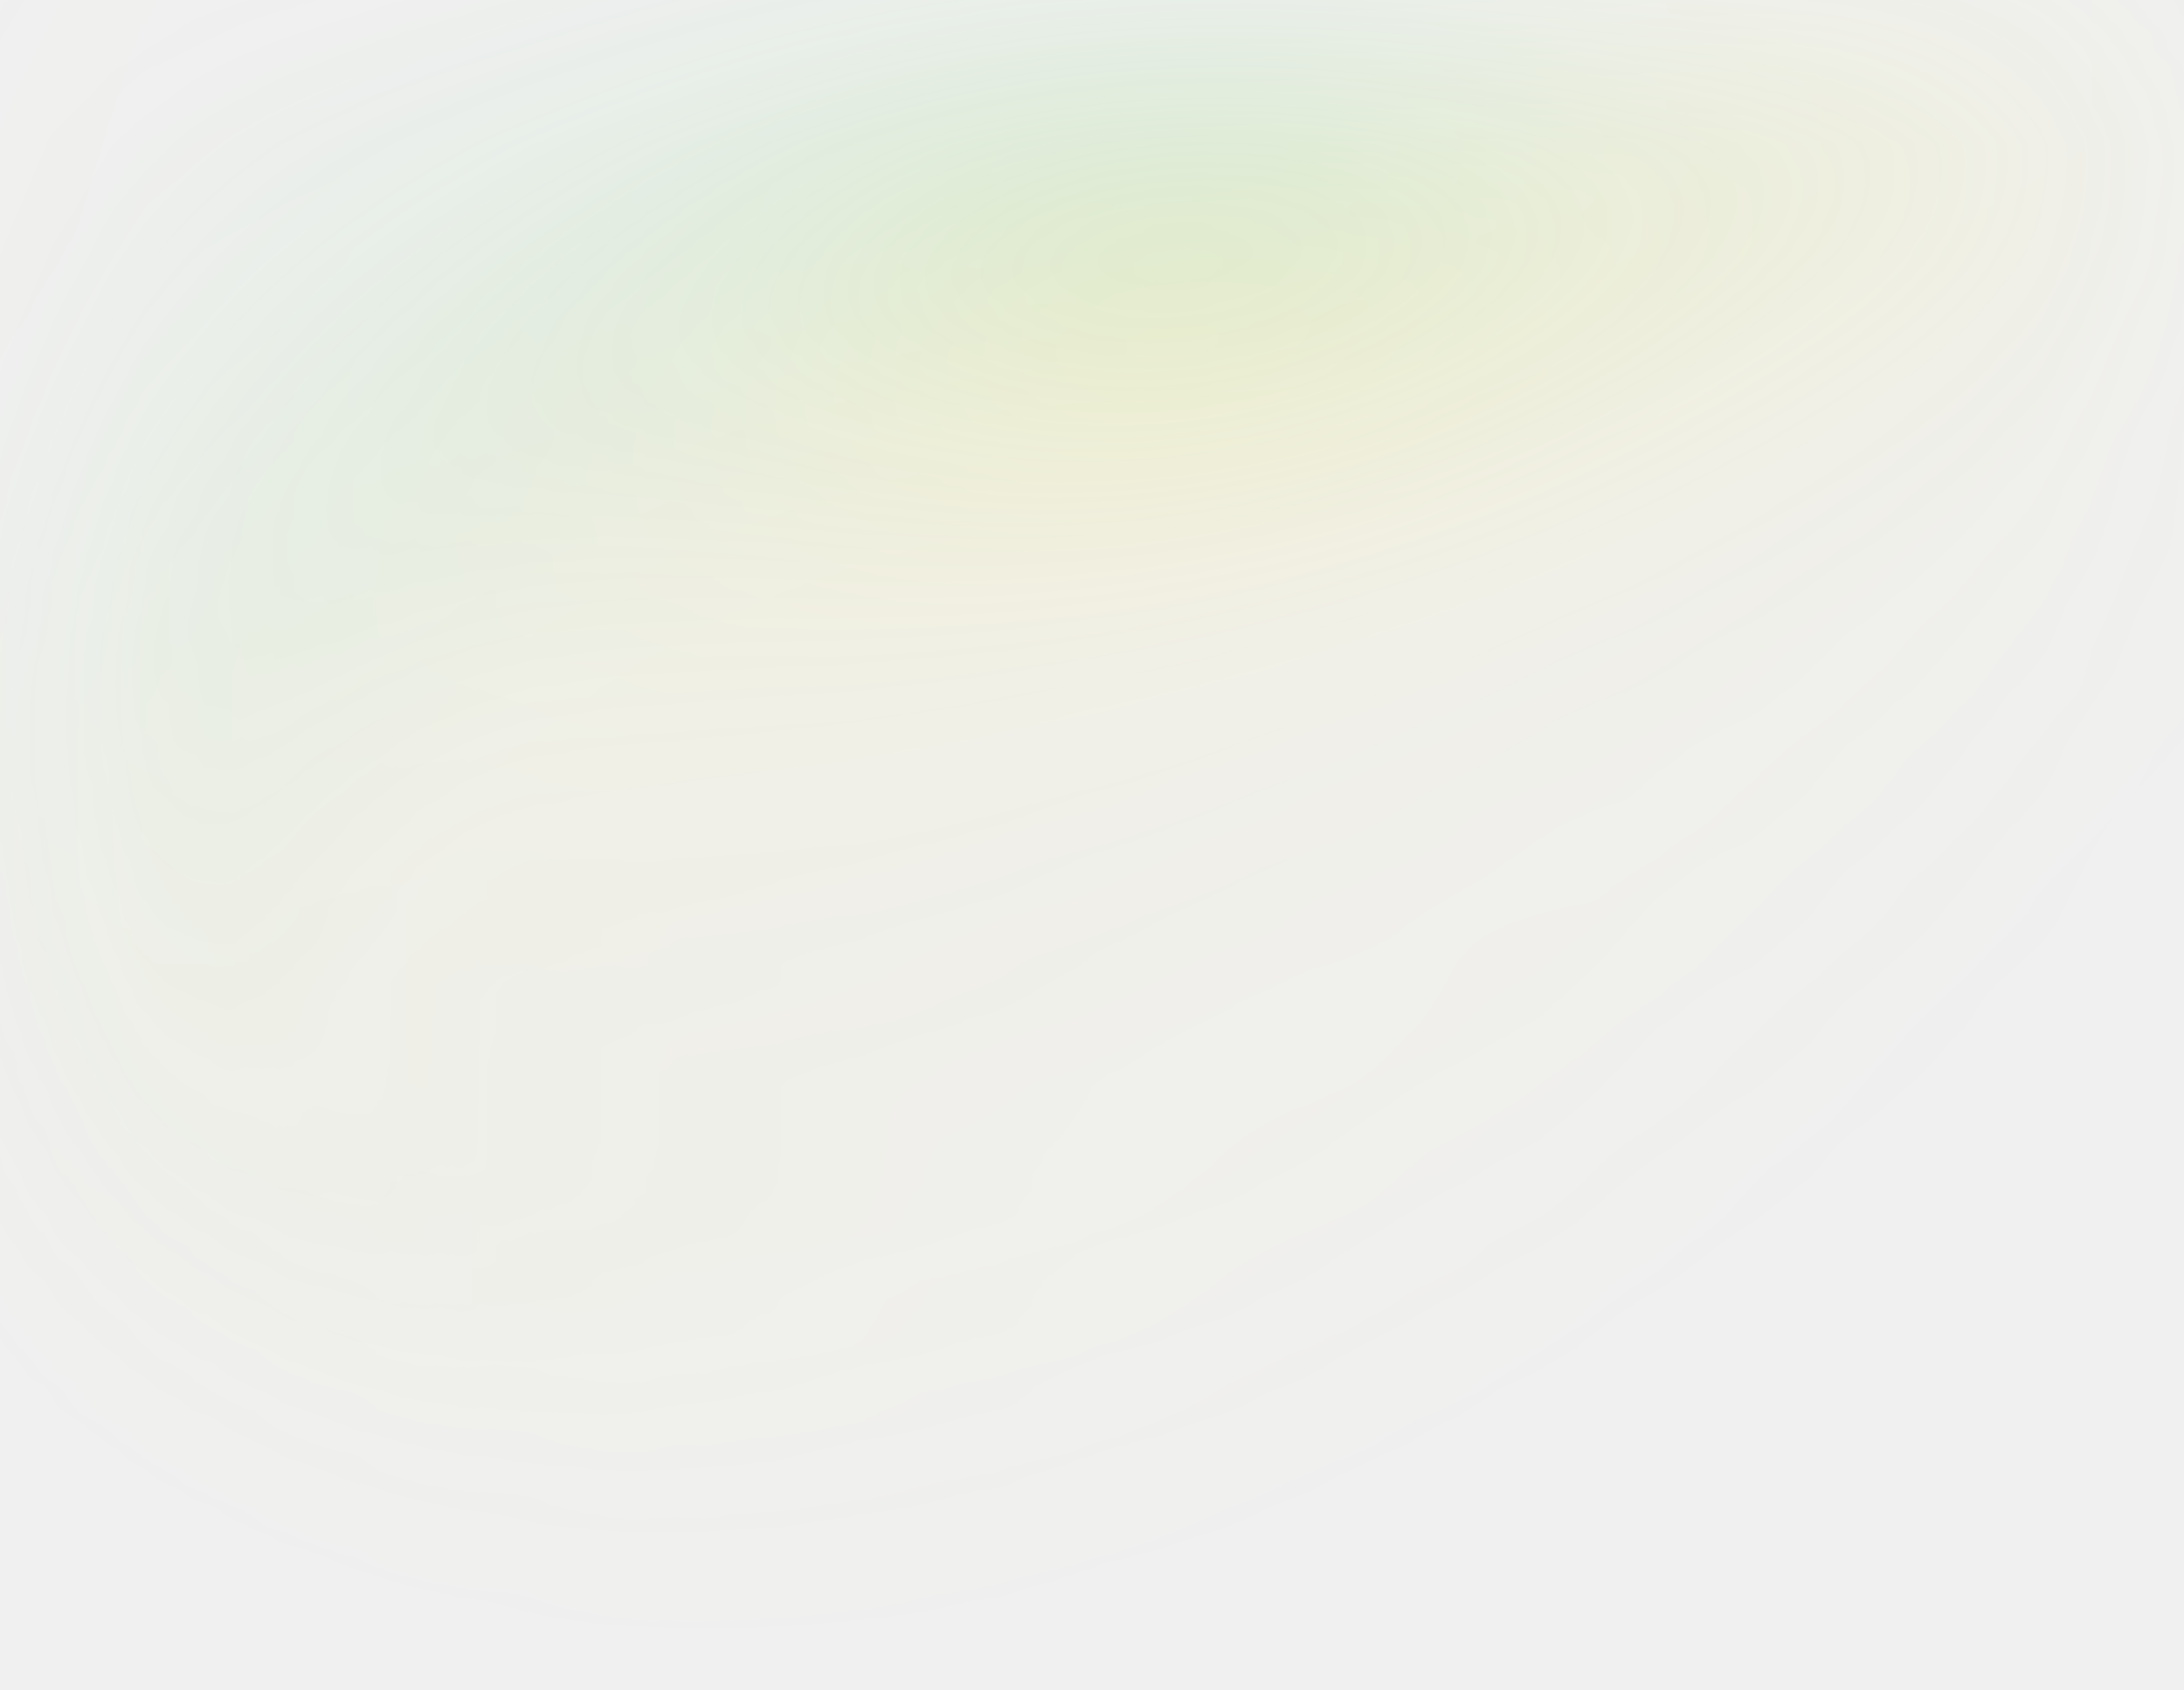
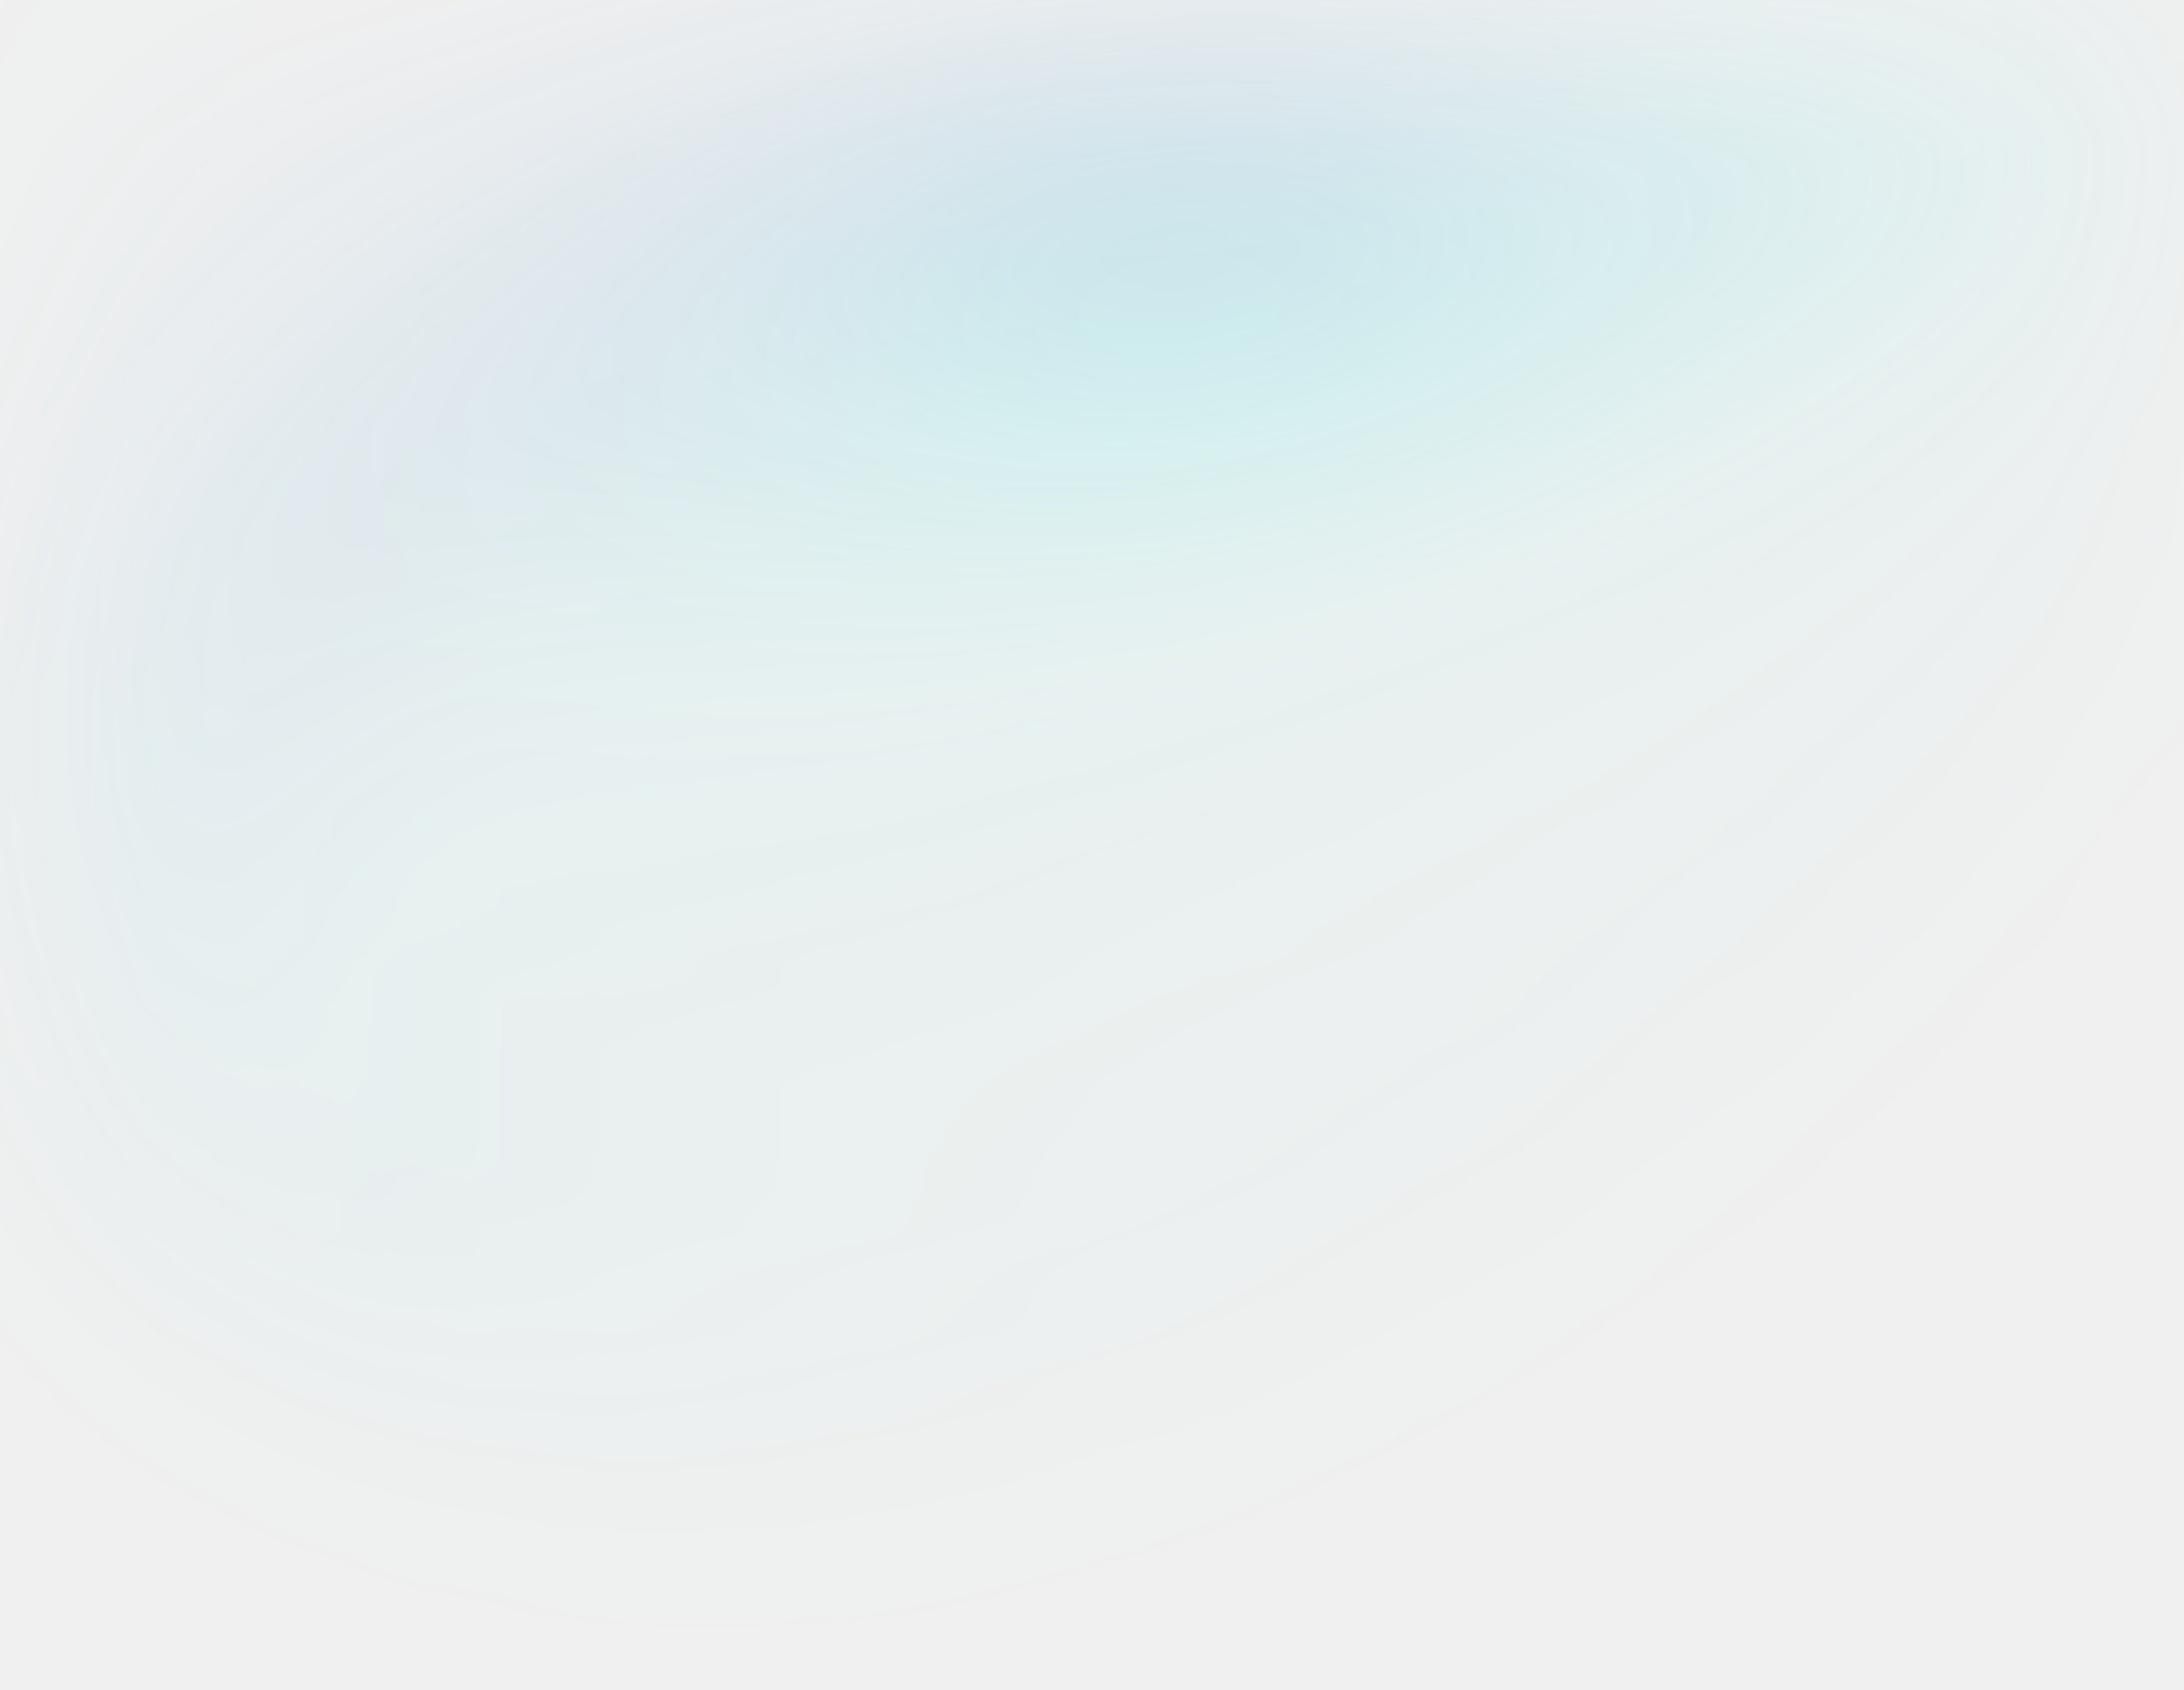
<svg xmlns="http://www.w3.org/2000/svg" width="1440" height="1114" viewBox="0 0 1440 1114" fill="none">
  <g clip-path="url(#clip0_7550_113866)">
    <g filter="url(#filter0_f_7550_113866)">
      <path d="M770.714 184.613C829.807 191.907 882.651 186.651 888.745 172.875C894.84 159.098 851.876 142.017 792.784 134.723C733.691 127.43 680.847 132.685 674.752 146.462C668.658 160.239 711.622 177.32 770.714 184.613Z" stroke="url(#paint0_linear_7550_113866)" stroke-opacity="0.4" stroke-width="2" stroke-miterlimit="10" />
      <path d="M770.801 185.579C835.223 192.048 892.348 185.729 898.394 171.464C904.44 157.2 857.117 140.393 792.695 133.924C728.273 127.455 671.148 133.774 665.102 148.039C659.056 162.303 706.379 179.11 770.801 185.579Z" stroke="url(#paint1_linear_7550_113866)" stroke-opacity="0.4" stroke-width="2" stroke-miterlimit="10" />
      <path d="M771.167 186.548C841.383 192.062 903.158 184.576 909.145 169.828C915.132 155.08 863.064 138.655 792.848 133.142C722.632 127.629 660.857 135.115 654.87 149.863C648.883 164.611 700.951 181.035 771.167 186.548Z" stroke="url(#paint2_linear_7550_113866)" stroke-opacity="0.4" stroke-width="2" stroke-miterlimit="10" />
      <path d="M770.687 187.282C846.94 191.683 913.554 182.908 919.472 167.684C925.39 152.459 868.372 136.549 792.119 132.149C715.865 127.748 649.251 136.523 643.333 151.747C637.414 166.972 694.433 182.881 770.687 187.282Z" stroke="url(#paint3_linear_7550_113866)" stroke-opacity="0.4" stroke-width="2" stroke-miterlimit="10" />
      <path d="M771.14 188.362C853.7 191.479 925.362 181.279 931.202 165.58C937.042 149.881 874.848 134.627 792.288 131.51C709.729 128.393 638.067 138.593 632.227 154.292C626.387 169.991 688.581 185.245 771.14 188.362Z" stroke="url(#paint4_linear_7550_113866)" stroke-opacity="0.4" stroke-width="2" stroke-miterlimit="10" />
      <path d="M771.373 188.925C860.7 190.584 937.776 178.823 943.526 162.655C949.277 146.488 881.525 132.035 792.198 130.375C702.871 128.715 625.795 140.476 620.045 156.644C614.294 172.812 682.046 187.265 771.373 188.925Z" stroke="url(#paint5_linear_7550_113866)" stroke-opacity="0.4" stroke-width="2" stroke-miterlimit="10" />
      <path d="M770.945 190.195C867.289 190.214 950.037 176.561 955.768 159.698C961.498 142.836 888.041 129.15 791.697 129.131C695.353 129.111 612.604 142.765 606.874 159.627C601.143 176.49 674.6 190.175 770.945 190.195Z" stroke="url(#paint6_linear_7550_113866)" stroke-opacity="0.4" stroke-width="2" stroke-miterlimit="10" />
      <path d="M771.107 191.359C874.947 189.532 963.741 173.821 969.434 156.268C975.126 138.715 895.562 125.967 791.722 127.794C687.882 129.622 599.088 145.333 593.395 162.886C587.703 180.439 667.267 193.187 771.107 191.359Z" stroke="url(#paint7_linear_7550_113866)" stroke-opacity="0.4" stroke-width="2" stroke-miterlimit="10" />
      <path d="M771.558 192.592C882.938 188.71 977.799 170.777 983.436 152.538C989.074 134.298 903.353 122.659 791.974 126.541C680.594 130.423 585.733 148.356 580.095 166.596C574.457 184.835 660.178 196.474 771.558 192.592Z" stroke="url(#paint8_linear_7550_113866)" stroke-opacity="0.4" stroke-width="2" stroke-miterlimit="10" />
      <path d="M771.28 194.357C890.663 188.208 991.955 167.886 997.522 148.966C1003.09 130.047 910.822 119.693 791.439 125.842C672.056 131.991 570.765 152.313 565.198 171.232C559.631 190.152 651.897 200.505 771.28 194.357Z" stroke="url(#paint9_linear_7550_113866)" stroke-opacity="0.4" stroke-width="2" stroke-miterlimit="10" />
      <path d="M772.006 195.744C899.878 187.063 1008.03 163.954 1013.57 144.128C1019.11 124.302 919.94 115.267 792.068 123.947C664.196 132.628 556.044 155.737 550.504 175.563C544.964 195.39 644.134 204.425 772.006 195.744Z" stroke="url(#paint10_linear_7550_113866)" stroke-opacity="0.4" stroke-width="2" stroke-miterlimit="10" />
      <path d="M771.476 197.393C907.848 185.968 1022.85 159.907 1028.34 139.184C1033.83 118.46 927.728 110.923 791.357 122.348C654.985 133.772 539.983 159.834 534.493 180.557C529.003 201.28 635.104 208.818 771.476 197.393Z" stroke="url(#paint11_linear_7550_113866)" stroke-opacity="0.4" stroke-width="2" stroke-miterlimit="10" />
      <path d="M771.592 198.633C916.943 184.179 1039.16 154.94 1044.57 133.326C1049.99 111.712 936.546 105.908 791.195 120.362C645.845 134.816 523.627 164.054 518.214 185.668C512.801 207.282 626.242 213.087 771.592 198.633Z" stroke="url(#paint12_linear_7550_113866)" stroke-opacity="0.4" stroke-width="2" stroke-miterlimit="10" />
      <path d="M772.193 200.3C926.787 182.549 1056.42 149.919 1061.73 127.419C1067.04 104.92 946.023 101.071 791.429 118.822C636.835 136.573 507.206 169.203 501.894 191.703C496.582 214.202 617.599 218.052 772.193 200.3Z" stroke="url(#paint13_linear_7550_113866)" stroke-opacity="0.4" stroke-width="2" stroke-miterlimit="10" />
      <path d="M772.232 202.646C936.534 181.298 1073.97 144.856 1079.21 121.25C1084.44 97.644 955.496 95.814 791.195 117.163C626.894 138.511 489.456 174.953 484.22 198.559C478.983 222.164 607.931 223.994 772.232 202.646Z" stroke="url(#paint14_linear_7550_113866)" stroke-opacity="0.4" stroke-width="2" stroke-miterlimit="10" />
      <path d="M772.192 204.925C946.217 179.706 1091.49 139.052 1096.66 114.123C1101.83 89.193 964.952 89.428 790.928 114.648C616.903 139.867 471.634 180.521 466.46 205.451C461.287 230.38 598.168 230.145 772.192 204.925Z" stroke="url(#paint15_linear_7550_113866)" stroke-opacity="0.4" stroke-width="2" stroke-miterlimit="10" />
      <path d="M772.766 207.31C956.773 177.905 1110.05 132.792 1115.12 106.549C1120.19 80.305 975.132 82.867 791.126 112.272C607.12 141.677 453.843 186.789 448.773 213.033C443.703 239.277 588.76 236.714 772.766 207.31Z" stroke="url(#paint16_linear_7550_113866)" stroke-opacity="0.4" stroke-width="2" stroke-miterlimit="10" />
      <path d="M773.044 209.625C967.262 175.717 1128.7 125.899 1133.62 98.355C1138.55 70.811 985.094 75.969 790.877 109.878C596.659 143.787 435.223 193.604 430.299 221.149C425.374 248.693 578.827 243.534 773.044 209.625Z" stroke="url(#paint17_linear_7550_113866)" stroke-opacity="0.4" stroke-width="2" stroke-miterlimit="10" />
      <path d="M772.818 212.498C977.695 173.716 1147.65 118.722 1152.42 89.665C1157.2 60.608 994.983 68.492 790.106 107.274C585.229 146.056 415.273 201.05 410.499 230.107C405.725 259.164 567.941 251.28 772.818 212.498Z" stroke="url(#paint18_linear_7550_113866)" stroke-opacity="0.4" stroke-width="2" stroke-miterlimit="10" />
      <path d="M773.406 215.185C988.742 171.243 1167.01 110.851 1171.58 80.295C1176.15 49.74 1005.3 60.591 789.958 104.533C574.622 148.475 396.351 208.868 391.78 239.423C387.209 269.979 558.069 259.127 773.406 215.185Z" stroke="url(#paint19_linear_7550_113866)" stroke-opacity="0.4" stroke-width="2" stroke-miterlimit="10" />
      <path d="M773.863 218.356C1000.1 168.832 1187.05 102.349 1191.43 69.863C1195.8 37.377 1015.95 51.189 789.705 100.713C563.465 150.238 376.514 216.721 372.14 249.207C367.765 281.693 547.623 267.881 773.863 218.356Z" stroke="url(#paint20_linear_7550_113866)" stroke-opacity="0.4" stroke-width="2" stroke-miterlimit="10" />
      <path d="M774.267 221.673C1011.41 166.239 1206.96 93.601 1211.05 59.43C1215.13 25.259 1026.2 42.496 789.06 97.929C551.919 153.362 356.366 226.001 352.281 260.172C348.196 294.342 537.126 277.106 774.267 221.673Z" stroke="url(#paint21_linear_7550_113866)" stroke-opacity="0.4" stroke-width="2" stroke-miterlimit="10" />
      <path d="M775.017 225.013C1023.04 163.295 1227.17 83.853 1230.94 47.574C1234.71 11.296 1036.71 31.919 788.685 93.637C540.66 155.356 336.536 234.798 332.762 271.076C328.988 307.355 526.992 286.731 775.017 225.013Z" stroke="url(#paint22_linear_7550_113866)" stroke-opacity="0.4" stroke-width="2" stroke-miterlimit="10" />
      <path d="M775.449 229.817C1034.57 161.421 1247.39 74.698 1250.8 36.115C1254.21 -2.468 1046.91 21.7 787.788 90.096C528.667 158.492 315.845 245.216 312.438 283.798C309.03 322.381 516.328 298.213 775.449 229.817Z" stroke="url(#paint23_linear_7550_113866)" stroke-opacity="0.4" stroke-width="2" stroke-miterlimit="10" />
      <path d="M776.09 233.703C1046.03 158.284 1267.25 64.03 1270.2 23.181C1273.14 -17.669 1056.69 10.355 786.752 85.774C516.809 161.192 295.59 255.447 292.646 296.296C289.701 337.146 506.147 309.122 776.09 233.703Z" stroke="url(#paint24_linear_7550_113866)" stroke-opacity="0.4" stroke-width="2" stroke-miterlimit="10" />
      <path d="M777.607 238.126C1058.58 155.199 1288.31 52.69 1290.72 9.166C1293.12 -34.357 1067.3 -2.414 786.324 80.514C505.348 163.441 275.621 265.95 273.214 309.474C270.807 352.997 496.631 321.054 777.607 238.126Z" stroke="url(#paint25_linear_7550_113866)" stroke-opacity="0.4" stroke-width="2" stroke-miterlimit="10" />
      <path d="M778.567 243.53C1070.28 152.778 1308.19 41.618 1309.96 -4.752C1311.72 -51.122 1076.68 -15.144 784.967 75.608C493.256 166.36 255.345 277.52 253.578 323.89C251.811 370.26 486.856 334.282 778.567 243.53Z" stroke="url(#paint26_linear_7550_113866)" stroke-opacity="0.4" stroke-width="2" stroke-miterlimit="10" />
      <path d="M779.601 249.689C1081.97 150.686 1327.91 30.219 1328.92 -19.381C1329.93 -68.981 1085.62 -28.932 783.249 70.071C480.876 169.074 234.937 289.541 233.93 339.141C232.922 388.741 477.227 348.692 779.601 249.689Z" stroke="url(#paint27_linear_7550_113866)" stroke-opacity="0.4" stroke-width="2" stroke-miterlimit="10" />
      <path d="M781.405 255.17C1093.91 147.594 1347.32 17.612 1347.41 -35.153C1347.5 -87.918 1094.24 -43.484 781.736 64.092C469.233 171.668 215.824 301.65 215.733 354.414C215.641 407.179 468.901 362.746 781.405 255.17Z" stroke="url(#paint28_linear_7550_113866)" stroke-opacity="0.4" stroke-width="2" stroke-miterlimit="10" />
      <path d="M783.278 261.778C1105.8 145.179 1366.46 4.852 1365.46 -51.651C1364.47 -108.154 1102.2 -59.436 779.677 57.163C457.152 173.762 196.5 314.088 197.494 370.592C198.489 427.095 460.753 378.377 783.278 261.778Z" stroke="url(#paint29_linear_7550_113866)" stroke-opacity="0.4" stroke-width="2" stroke-miterlimit="10" />
      <path d="M786.017 269.148C1118.24 143.125 1385.71 -8.151 1383.42 -68.736C1381.12 -129.32 1109.95 -76.272 777.722 49.751C445.497 175.774 178.033 327.05 180.323 387.635C182.614 448.22 453.792 395.171 786.017 269.148Z" stroke="url(#paint30_linear_7550_113866)" stroke-opacity="0.4" stroke-width="2" stroke-miterlimit="10" />
      <path d="M788.931 276.863C1130.48 141.023 1404.26 -21.606 1400.44 -86.378C1396.62 -151.15 1116.65 -93.538 775.1 42.302C433.553 178.142 159.77 340.771 163.589 405.543C167.408 470.315 447.384 412.703 788.931 276.863Z" stroke="url(#paint31_linear_7550_113866)" stroke-opacity="0.4" stroke-width="2" stroke-miterlimit="10" />
      <path d="M792.198 285.751C1142.2 139.873 1421.35 -34.869 1415.69 -104.545C1410.03 -174.221 1121.71 -112.447 771.702 33.432C421.696 179.31 142.549 354.052 148.209 423.728C153.869 493.404 442.192 431.63 792.198 285.751Z" stroke="url(#paint32_linear_7550_113866)" stroke-opacity="0.4" stroke-width="2" stroke-miterlimit="10" />
      <path d="M795.912 294.989C1153.96 138.677 1437.87 -48.543 1430.06 -123.18C1422.25 -197.817 1125.66 -131.606 767.618 24.705C409.574 181.016 125.656 368.237 133.469 442.873C141.283 517.51 437.868 451.3 795.912 294.989Z" stroke="url(#paint33_linear_7550_113866)" stroke-opacity="0.4" stroke-width="2" stroke-miterlimit="10" />
      <path d="M800.322 304.724C1165.7 137.648 1453.47 -62.84 1443.07 -143.08C1432.67 -223.321 1128.04 -152.927 762.659 14.148C397.277 181.223 109.507 381.712 119.908 461.952C130.308 542.193 434.94 471.799 800.322 304.724Z" stroke="url(#paint34_linear_7550_113866)" stroke-opacity="0.4" stroke-width="2" stroke-miterlimit="10" />
      <path d="M805.855 316.543C1177.91 138.428 1468.59 -76.05 1455.1 -162.509C1441.62 -248.967 1129.09 -174.665 757.033 3.45C384.981 181.565 94.302 396.044 107.784 482.502C121.266 568.96 433.803 494.658 805.855 316.543Z" stroke="url(#paint35_linear_7550_113866)" stroke-opacity="0.4" stroke-width="2" stroke-miterlimit="10" />
      <path d="M812.699 328.35C1190.45 138.985 1482.8 -89.933 1465.68 -182.951C1448.56 -275.969 1128.45 -197.865 750.693 -8.5C372.938 180.866 80.588 409.783 97.71 502.802C114.833 595.82 434.944 517.715 812.699 328.35Z" stroke="url(#paint36_linear_7550_113866)" stroke-opacity="0.4" stroke-width="2" stroke-miterlimit="10" />
      <path d="M820.748 341.346C1203.42 140.462 1496.24 -103.666 1474.77 -203.93C1453.3 -304.195 1125.67 -222.627 742.992 -21.744C360.316 179.14 67.502 423.268 88.974 523.532C110.445 623.797 438.072 542.229 820.748 341.346Z" stroke="url(#paint37_linear_7550_113866)" stroke-opacity="0.4" stroke-width="2" stroke-miterlimit="10" />
      <path d="M829.746 354.894C1216.28 142.377 1508.06 -117.382 1481.47 -225.294C1454.88 -333.206 1119.98 -248.407 733.454 -35.89C346.924 176.627 55.136 436.386 81.726 544.298C108.316 652.21 443.216 567.411 829.746 354.894Z" stroke="url(#paint38_linear_7550_113866)" stroke-opacity="0.4" stroke-width="2" stroke-miterlimit="10" />
      <path d="M840.602 370.721C1229.93 146.513 1519.02 -129.666 1486.3 -246.144C1453.57 -362.621 1111.43 -275.288 722.095 -51.08C332.763 173.128 43.675 449.308 76.4 565.785C109.125 682.262 451.269 594.929 840.602 370.721Z" stroke="url(#paint39_linear_7550_113866)" stroke-opacity="0.4" stroke-width="2" stroke-miterlimit="10" />
      <path d="M853.853 386.678C1244.89 150.714 1529.52 -142.269 1489.59 -267.719C1449.65 -393.169 1100.29 -303.579 709.249 -67.615C318.213 168.349 33.585 461.333 73.516 586.782C113.448 712.232 462.816 622.642 853.853 386.678Z" stroke="url(#paint40_linear_7550_113866)" stroke-opacity="0.4" stroke-width="2" stroke-miterlimit="10" />
      <path d="M869.253 404.722C1260.86 157.067 1538.99 -153.36 1490.49 -288.637C1441.98 -423.914 1085.21 -332.813 693.605 -85.159C302.003 162.497 23.867 472.924 72.371 608.201C120.875 743.478 477.651 652.377 869.253 404.722Z" stroke="url(#paint41_linear_7550_113866)" stroke-opacity="0.4" stroke-width="2" stroke-miterlimit="10" />
      <path d="M887.806 423.682C1278.81 164.421 1548.25 -163.941 1489.61 -309.736C1430.97 -455.53 1066.45 -363.548 675.447 -104.287C284.439 154.973 15.003 483.336 73.644 629.13C132.286 774.925 496.798 682.943 887.806 423.682Z" stroke="url(#paint42_linear_7550_113866)" stroke-opacity="0.4" stroke-width="2" stroke-miterlimit="10" />
      <path d="M909.233 443.704C1298.64 172.887 1557.09 -173.918 1486.5 -330.908C1415.9 -487.897 1043 -395.622 653.586 -124.805C264.177 146.012 5.727 492.818 76.321 649.807C146.916 806.797 519.824 714.521 909.233 443.704Z" stroke="url(#paint43_linear_7550_113866)" stroke-opacity="0.4" stroke-width="2" stroke-miterlimit="10" />
      <path d="M934.884 465.48C1321.53 183.389 1566.36 -182.185 1481.73 -351.052C1397.1 -519.919 1015.05 -428.133 628.405 -146.042C241.758 136.049 -3.074 501.623 81.558 670.49C166.19 839.357 548.237 747.571 934.884 465.48Z" stroke="url(#paint44_linear_7550_113866)" stroke-opacity="0.4" stroke-width="2" stroke-miterlimit="10" />
      <path d="M964.61 487.94C1347.26 194.952 1575.51 -189.552 1474.44 -370.873C1373.37 -552.194 981.24 -461.669 598.596 -168.68C215.951 124.308 -12.309 508.812 88.763 690.133C189.836 871.454 581.966 780.929 964.61 487.94Z" stroke="url(#paint45_linear_7550_113866)" stroke-opacity="0.4" stroke-width="2" stroke-miterlimit="10" />
      <path d="M999.471 512.064C1377.32 208.354 1586.01 -195.598 1465.6 -390.189C1345.18 -584.781 941.261 -496.323 563.411 -192.613C185.562 111.096 -23.131 515.049 97.284 709.64C217.699 904.232 621.622 815.773 999.471 512.064Z" stroke="url(#paint46_linear_7550_113866)" stroke-opacity="0.4" stroke-width="2" stroke-miterlimit="10" />
      <path d="M1040.47 536.44C1412.56 222.398 1598.4 -200.973 1455.56 -409.185C1312.72 -617.397 895.291 -531.605 523.203 -217.563C151.114 96.479 -34.728 519.85 108.112 728.062C250.952 936.274 668.384 850.482 1040.47 536.44Z" stroke="url(#paint47_linear_7550_113866)" stroke-opacity="0.4" stroke-width="2" stroke-miterlimit="10" />
      <path d="M1087.1 562.012C1452.43 238.212 1611.7 -204.485 1442.83 -426.778C1273.97 -649.071 840.925 -566.784 475.598 -242.984C110.271 80.816 -48.995 523.513 119.868 745.806C288.73 968.1 721.776 885.812 1087.1 562.012Z" stroke="url(#paint48_linear_7550_113866)" stroke-opacity="0.4" stroke-width="2" stroke-miterlimit="10" />
      <path d="M1142.03 588.09C1500.13 254.766 1629.21 -207.319 1430.32 -444.006C1231.44 -680.694 779.908 -602.354 421.801 -269.03C63.694 64.294 -65.382 526.38 133.503 763.067C332.387 999.754 783.918 921.414 1142.03 588.09Z" stroke="url(#paint49_linear_7550_113866)" stroke-opacity="0.4" stroke-width="2" stroke-miterlimit="10" />
      <path d="M162.762 794.982C408.204 1034.1 884.262 943.526 1226.07 592.68C1567.87 241.834 1645.99 -236.426 1400.55 -475.544C1155.11 -714.662 679.052 -624.088 337.246 -273.242C-4.561 77.604 -82.679 555.865 162.762 794.982Z" stroke="url(#paint50_linear_7550_113866)" stroke-opacity="0.4" stroke-width="2" stroke-miterlimit="10" />
    </g>
  </g>
  <defs>
    <filter id="filter0_f_7550_113866" x="-181.326" y="-810.129" width="1925.97" height="1939.7" filterUnits="userSpaceOnUse" color-interpolation-filters="sRGB">
      <feFlood flood-opacity="0" result="BackgroundImageFix" />
      <feBlend mode="normal" in="SourceGraphic" in2="BackgroundImageFix" result="shape" />
      <feGaussianBlur stdDeviation="100" result="effect1_foregroundBlur_7550_113866" />
    </filter>
    <linearGradient id="paint0_linear_7550_113866" x1="792.784" y1="134.723" x2="786.387" y2="186.548" gradientUnits="userSpaceOnUse">
-       <stop stop-color="#2EC659" />
-       <stop offset="1" stop-color="#FFE600" />
+       <stop stop-color="#2E72C6" />
+       <stop offset="1" stop-color="#00FFEF" />
    </linearGradient>
    <linearGradient id="paint1_linear_7550_113866" x1="792.695" y1="133.924" x2="787.341" y2="187.24" gradientUnits="userSpaceOnUse">
-       <stop stop-color="#2EC659" />
-       <stop offset="1" stop-color="#FFE600" />
+       <stop stop-color="#2E72C6" />
+       <stop offset="1" stop-color="#00FFEF" />
    </linearGradient>
    <linearGradient id="paint2_linear_7550_113866" x1="792.848" y1="133.142" x2="788.548" y2="187.913" gradientUnits="userSpaceOnUse">
-       <stop stop-color="#2EC659" />
-       <stop offset="1" stop-color="#FFE600" />
+       <stop stop-color="#2E72C6" />
+       <stop offset="1" stop-color="#00FFEF" />
    </linearGradient>
    <linearGradient id="paint3_linear_7550_113866" x1="792.118" y1="132.149" x2="788.876" y2="188.332" gradientUnits="userSpaceOnUse">
-       <stop stop-color="#2EC659" />
-       <stop offset="1" stop-color="#FFE600" />
+       <stop stop-color="#2E72C6" />
+       <stop offset="1" stop-color="#00FFEF" />
    </linearGradient>
    <linearGradient id="paint4_linear_7550_113866" x1="792.288" y1="131.51" x2="790.115" y2="189.079" gradientUnits="userSpaceOnUse">
-       <stop stop-color="#2EC659" />
-       <stop offset="1" stop-color="#FFE600" />
+       <stop stop-color="#2E72C6" />
+       <stop offset="1" stop-color="#00FFEF" />
    </linearGradient>
    <linearGradient id="paint5_linear_7550_113866" x1="792.198" y1="130.375" x2="791.103" y2="189.291" gradientUnits="userSpaceOnUse">
-       <stop stop-color="#2EC659" />
-       <stop offset="1" stop-color="#FFE600" />
+       <stop stop-color="#2E72C6" />
+       <stop offset="1" stop-color="#00FFEF" />
    </linearGradient>
    <linearGradient id="paint6_linear_7550_113866" x1="791.697" y1="129.131" x2="791.684" y2="190.199" gradientUnits="userSpaceOnUse">
-       <stop stop-color="#2EC659" />
-       <stop offset="1" stop-color="#FFE600" />
+       <stop stop-color="#2E72C6" />
+       <stop offset="1" stop-color="#00FFEF" />
    </linearGradient>
    <linearGradient id="paint7_linear_7550_113866" x1="791.722" y1="127.794" x2="792.834" y2="190.977" gradientUnits="userSpaceOnUse">
-       <stop stop-color="#2EC659" />
-       <stop offset="1" stop-color="#FFE600" />
+       <stop stop-color="#2E72C6" />
+       <stop offset="1" stop-color="#00FFEF" />
    </linearGradient>
    <linearGradient id="paint8_linear_7550_113866" x1="791.973" y1="126.541" x2="794.248" y2="191.801" gradientUnits="userSpaceOnUse">
-       <stop stop-color="#2EC659" />
-       <stop offset="1" stop-color="#FFE600" />
+       <stop stop-color="#2E72C6" />
+       <stop offset="1" stop-color="#00FFEF" />
    </linearGradient>
    <linearGradient id="paint9_linear_7550_113866" x1="791.439" y1="125.842" x2="794.905" y2="193.14" gradientUnits="userSpaceOnUse">
-       <stop stop-color="#2EC659" />
-       <stop offset="1" stop-color="#FFE600" />
+       <stop stop-color="#2E72C6" />
+       <stop offset="1" stop-color="#00FFEF" />
    </linearGradient>
    <linearGradient id="paint10_linear_7550_113866" x1="792.068" y1="123.947" x2="796.827" y2="194.059" gradientUnits="userSpaceOnUse">
-       <stop stop-color="#2EC659" />
-       <stop offset="1" stop-color="#FFE600" />
+       <stop stop-color="#2E72C6" />
+       <stop offset="1" stop-color="#00FFEF" />
    </linearGradient>
    <linearGradient id="paint11_linear_7550_113866" x1="791.356" y1="122.348" x2="797.461" y2="195.216" gradientUnits="userSpaceOnUse">
-       <stop stop-color="#2EC659" />
-       <stop offset="1" stop-color="#FFE600" />
+       <stop stop-color="#2E72C6" />
+       <stop offset="1" stop-color="#00FFEF" />
    </linearGradient>
    <linearGradient id="paint12_linear_7550_113866" x1="791.195" y1="120.362" x2="798.711" y2="195.936" gradientUnits="userSpaceOnUse">
-       <stop stop-color="#2EC659" />
-       <stop offset="1" stop-color="#FFE600" />
+       <stop stop-color="#2E72C6" />
+       <stop offset="1" stop-color="#00FFEF" />
    </linearGradient>
    <linearGradient id="paint13_linear_7550_113866" x1="791.429" y1="118.822" x2="800.413" y2="197.06" gradientUnits="userSpaceOnUse">
-       <stop stop-color="#2EC659" />
-       <stop offset="1" stop-color="#FFE600" />
+       <stop stop-color="#2E72C6" />
+       <stop offset="1" stop-color="#00FFEF" />
    </linearGradient>
    <linearGradient id="paint14_linear_7550_113866" x1="791.195" y1="117.163" x2="801.803" y2="198.804" gradientUnits="userSpaceOnUse">
-       <stop stop-color="#2EC659" />
-       <stop offset="1" stop-color="#FFE600" />
+       <stop stop-color="#2E72C6" />
+       <stop offset="1" stop-color="#00FFEF" />
    </linearGradient>
    <linearGradient id="paint15_linear_7550_113866" x1="790.927" y1="114.648" x2="803.356" y2="200.409" gradientUnits="userSpaceOnUse">
-       <stop stop-color="#2EC659" />
-       <stop offset="1" stop-color="#FFE600" />
+       <stop stop-color="#2E72C6" />
+       <stop offset="1" stop-color="#00FFEF" />
    </linearGradient>
    <linearGradient id="paint16_linear_7550_113866" x1="791.126" y1="112.272" x2="805.478" y2="202.082" gradientUnits="userSpaceOnUse">
-       <stop stop-color="#2EC659" />
-       <stop offset="1" stop-color="#FFE600" />
+       <stop stop-color="#2E72C6" />
+       <stop offset="1" stop-color="#00FFEF" />
    </linearGradient>
    <linearGradient id="paint17_linear_7550_113866" x1="790.876" y1="109.878" x2="807.249" y2="203.653" gradientUnits="userSpaceOnUse">
-       <stop stop-color="#2EC659" />
-       <stop offset="1" stop-color="#FFE600" />
+       <stop stop-color="#2E72C6" />
+       <stop offset="1" stop-color="#00FFEF" />
    </linearGradient>
    <linearGradient id="paint18_linear_7550_113866" x1="790.106" y1="107.274" x2="808.737" y2="205.699" gradientUnits="userSpaceOnUse">
-       <stop stop-color="#2EC659" />
-       <stop offset="1" stop-color="#FFE600" />
+       <stop stop-color="#2E72C6" />
+       <stop offset="1" stop-color="#00FFEF" />
    </linearGradient>
    <linearGradient id="paint19_linear_7550_113866" x1="789.958" y1="104.533" x2="810.974" y2="207.519" gradientUnits="userSpaceOnUse">
-       <stop stop-color="#2EC659" />
-       <stop offset="1" stop-color="#FFE600" />
+       <stop stop-color="#2E72C6" />
+       <stop offset="1" stop-color="#00FFEF" />
    </linearGradient>
    <linearGradient id="paint20_linear_7550_113866" x1="789.705" y1="100.713" x2="813.555" y2="209.668" gradientUnits="userSpaceOnUse">
-       <stop stop-color="#2EC659" />
-       <stop offset="1" stop-color="#FFE600" />
+       <stop stop-color="#2E72C6" />
+       <stop offset="1" stop-color="#00FFEF" />
    </linearGradient>
    <linearGradient id="paint21_linear_7550_113866" x1="789.06" y1="97.929" x2="815.721" y2="211.983" gradientUnits="userSpaceOnUse">
-       <stop stop-color="#2EC659" />
-       <stop offset="1" stop-color="#FFE600" />
+       <stop stop-color="#2E72C6" />
+       <stop offset="1" stop-color="#00FFEF" />
    </linearGradient>
    <linearGradient id="paint22_linear_7550_113866" x1="788.685" y1="93.637" x2="818.673" y2="214.15" gradientUnits="userSpaceOnUse">
-       <stop stop-color="#2EC659" />
-       <stop offset="1" stop-color="#FFE600" />
+       <stop stop-color="#2E72C6" />
+       <stop offset="1" stop-color="#00FFEF" />
    </linearGradient>
    <linearGradient id="paint23_linear_7550_113866" x1="787.788" y1="90.096" x2="821.462" y2="217.672" gradientUnits="userSpaceOnUse">
-       <stop stop-color="#2EC659" />
-       <stop offset="1" stop-color="#FFE600" />
+       <stop stop-color="#2E72C6" />
+       <stop offset="1" stop-color="#00FFEF" />
    </linearGradient>
    <linearGradient id="paint24_linear_7550_113866" x1="786.751" y1="85.774" x2="824.317" y2="220.229" gradientUnits="userSpaceOnUse">
-       <stop stop-color="#2EC659" />
-       <stop offset="1" stop-color="#FFE600" />
+       <stop stop-color="#2E72C6" />
+       <stop offset="1" stop-color="#00FFEF" />
    </linearGradient>
    <linearGradient id="paint25_linear_7550_113866" x1="786.324" y1="80.514" x2="828.416" y2="223.13" gradientUnits="userSpaceOnUse">
-       <stop stop-color="#2EC659" />
-       <stop offset="1" stop-color="#FFE600" />
+       <stop stop-color="#2E72C6" />
+       <stop offset="1" stop-color="#00FFEF" />
    </linearGradient>
    <linearGradient id="paint26_linear_7550_113866" x1="784.967" y1="75.608" x2="832.033" y2="226.896" gradientUnits="userSpaceOnUse">
-       <stop stop-color="#2EC659" />
-       <stop offset="1" stop-color="#FFE600" />
+       <stop stop-color="#2E72C6" />
+       <stop offset="1" stop-color="#00FFEF" />
    </linearGradient>
    <linearGradient id="paint27_linear_7550_113866" x1="783.249" y1="70.071" x2="836.012" y2="231.218" gradientUnits="userSpaceOnUse">
-       <stop stop-color="#2EC659" />
-       <stop offset="1" stop-color="#FFE600" />
+       <stop stop-color="#2E72C6" />
+       <stop offset="1" stop-color="#00FFEF" />
    </linearGradient>
    <linearGradient id="paint28_linear_7550_113866" x1="781.736" y1="64.092" x2="840.509" y2="234.824" gradientUnits="userSpaceOnUse">
-       <stop stop-color="#2EC659" />
-       <stop offset="1" stop-color="#FFE600" />
+       <stop stop-color="#2E72C6" />
+       <stop offset="1" stop-color="#00FFEF" />
    </linearGradient>
    <linearGradient id="paint29_linear_7550_113866" x1="779.677" y1="57.163" x2="845.515" y2="239.278" gradientUnits="userSpaceOnUse">
-       <stop stop-color="#2EC659" />
-       <stop offset="1" stop-color="#FFE600" />
+       <stop stop-color="#2E72C6" />
+       <stop offset="1" stop-color="#00FFEF" />
    </linearGradient>
    <linearGradient id="paint30_linear_7550_113866" x1="777.722" y1="49.751" x2="851.521" y2="244.301" gradientUnits="userSpaceOnUse">
-       <stop stop-color="#2EC659" />
-       <stop offset="1" stop-color="#FFE600" />
+       <stop stop-color="#2E72C6" />
+       <stop offset="1" stop-color="#00FFEF" />
    </linearGradient>
    <linearGradient id="paint31_linear_7550_113866" x1="775.1" y1="42.302" x2="857.538" y2="249.577" gradientUnits="userSpaceOnUse">
-       <stop stop-color="#2EC659" />
-       <stop offset="1" stop-color="#FFE600" />
+       <stop stop-color="#2E72C6" />
+       <stop offset="1" stop-color="#00FFEF" />
    </linearGradient>
    <linearGradient id="paint32_linear_7550_113866" x1="771.701" y1="33.432" x2="864.334" y2="255.685" gradientUnits="userSpaceOnUse">
-       <stop stop-color="#2EC659" />
-       <stop offset="1" stop-color="#FFE600" />
+       <stop stop-color="#2E72C6" />
+       <stop offset="1" stop-color="#00FFEF" />
    </linearGradient>
    <linearGradient id="paint33_linear_7550_113866" x1="767.618" y1="24.705" x2="871.256" y2="262.096" gradientUnits="userSpaceOnUse">
-       <stop stop-color="#2EC659" />
-       <stop offset="1" stop-color="#FFE600" />
+       <stop stop-color="#2E72C6" />
+       <stop offset="1" stop-color="#00FFEF" />
    </linearGradient>
    <linearGradient id="paint34_linear_7550_113866" x1="762.659" y1="14.148" x2="879.064" y2="268.718" gradientUnits="userSpaceOnUse">
-       <stop stop-color="#2EC659" />
-       <stop offset="1" stop-color="#FFE600" />
+       <stop stop-color="#2E72C6" />
+       <stop offset="1" stop-color="#00FFEF" />
    </linearGradient>
    <linearGradient id="paint35_linear_7550_113866" x1="757.033" y1="3.45" x2="888.077" y2="277.18" gradientUnits="userSpaceOnUse">
-       <stop stop-color="#2EC659" />
-       <stop offset="1" stop-color="#FFE600" />
+       <stop stop-color="#2E72C6" />
+       <stop offset="1" stop-color="#00FFEF" />
    </linearGradient>
    <linearGradient id="paint36_linear_7550_113866" x1="750.692" y1="-8.499" x2="898.093" y2="285.543" gradientUnits="userSpaceOnUse">
-       <stop stop-color="#2EC659" />
-       <stop offset="1" stop-color="#FFE600" />
+       <stop stop-color="#2E72C6" />
+       <stop offset="1" stop-color="#00FFEF" />
    </linearGradient>
    <linearGradient id="paint37_linear_7550_113866" x1="742.992" y1="-21.744" x2="909.215" y2="294.905" gradientUnits="userSpaceOnUse">
-       <stop stop-color="#2EC659" />
-       <stop offset="1" stop-color="#FFE600" />
+       <stop stop-color="#2E72C6" />
+       <stop offset="1" stop-color="#00FFEF" />
    </linearGradient>
    <linearGradient id="paint38_linear_7550_113866" x1="733.454" y1="-35.89" x2="920.789" y2="304.838" gradientUnits="userSpaceOnUse">
-       <stop stop-color="#2EC659" />
-       <stop offset="1" stop-color="#FFE600" />
+       <stop stop-color="#2E72C6" />
+       <stop offset="1" stop-color="#00FFEF" />
    </linearGradient>
    <linearGradient id="paint39_linear_7550_113866" x1="722.095" y1="-51.08" x2="934.02" y2="316.924" gradientUnits="userSpaceOnUse">
-       <stop stop-color="#2EC659" />
-       <stop offset="1" stop-color="#FFE600" />
+       <stop stop-color="#2E72C6" />
+       <stop offset="1" stop-color="#00FFEF" />
    </linearGradient>
    <linearGradient id="paint40_linear_7550_113866" x1="709.249" y1="-67.615" x2="948.808" y2="329.379" gradientUnits="userSpaceOnUse">
-       <stop stop-color="#2EC659" />
-       <stop offset="1" stop-color="#FFE600" />
+       <stop stop-color="#2E72C6" />
+       <stop offset="1" stop-color="#00FFEF" />
    </linearGradient>
    <linearGradient id="paint41_linear_7550_113866" x1="693.605" y1="-85.158" x2="965.085" y2="344.117" gradientUnits="userSpaceOnUse">
-       <stop stop-color="#2EC659" />
-       <stop offset="1" stop-color="#FFE600" />
+       <stop stop-color="#2E72C6" />
+       <stop offset="1" stop-color="#00FFEF" />
    </linearGradient>
    <linearGradient id="paint42_linear_7550_113866" x1="675.447" y1="-104.287" x2="983.465" y2="360.254" gradientUnits="userSpaceOnUse">
-       <stop stop-color="#2EC659" />
-       <stop offset="1" stop-color="#FFE600" />
+       <stop stop-color="#2E72C6" />
+       <stop offset="1" stop-color="#00FFEF" />
    </linearGradient>
    <linearGradient id="paint43_linear_7550_113866" x1="653.586" y1="-124.805" x2="1003.41" y2="378.208" gradientUnits="userSpaceOnUse">
-       <stop stop-color="#2EC659" />
-       <stop offset="1" stop-color="#FFE600" />
+       <stop stop-color="#2E72C6" />
+       <stop offset="1" stop-color="#00FFEF" />
    </linearGradient>
    <linearGradient id="paint44_linear_7550_113866" x1="628.405" y1="-146.042" x2="1026.04" y2="398.975" gradientUnits="userSpaceOnUse">
-       <stop stop-color="#2EC659" />
-       <stop offset="1" stop-color="#FFE600" />
+       <stop stop-color="#2E72C6" />
+       <stop offset="1" stop-color="#00FFEF" />
    </linearGradient>
    <linearGradient id="paint45_linear_7550_113866" x1="598.595" y1="-168.68" x2="1050.82" y2="421.929" gradientUnits="userSpaceOnUse">
-       <stop stop-color="#2EC659" />
-       <stop offset="1" stop-color="#FFE600" />
+       <stop stop-color="#2E72C6" />
+       <stop offset="1" stop-color="#00FFEF" />
    </linearGradient>
    <linearGradient id="paint46_linear_7550_113866" x1="563.411" y1="-192.613" x2="1078.66" y2="448.414" gradientUnits="userSpaceOnUse">
-       <stop stop-color="#2EC659" />
-       <stop offset="1" stop-color="#FFE600" />
+       <stop stop-color="#2E72C6" />
+       <stop offset="1" stop-color="#00FFEF" />
    </linearGradient>
    <linearGradient id="paint47_linear_7550_113866" x1="523.203" y1="-217.563" x2="1110.03" y2="477.733" gradientUnits="userSpaceOnUse">
-       <stop stop-color="#2EC659" />
-       <stop offset="1" stop-color="#FFE600" />
+       <stop stop-color="#2E72C6" />
+       <stop offset="1" stop-color="#00FFEF" />
    </linearGradient>
    <linearGradient id="paint48_linear_7550_113866" x1="475.598" y1="-242.984" x2="1144.22" y2="511.388" gradientUnits="userSpaceOnUse">
-       <stop stop-color="#2EC659" />
-       <stop offset="1" stop-color="#FFE600" />
+       <stop stop-color="#2E72C6" />
+       <stop offset="1" stop-color="#00FFEF" />
    </linearGradient>
    <linearGradient id="paint49_linear_7550_113866" x1="421.801" y1="-269.03" x2="1183.59" y2="549.4" gradientUnits="userSpaceOnUse">
-       <stop stop-color="#2EC659" />
-       <stop offset="1" stop-color="#FFE600" />
+       <stop stop-color="#2E72C6" />
+       <stop offset="1" stop-color="#00FFEF" />
    </linearGradient>
    <linearGradient id="paint50_linear_7550_113866" x1="1400.55" y1="-475.544" x2="162.762" y2="794.982" gradientUnits="userSpaceOnUse">
-       <stop stop-color="#2EC659" />
-       <stop offset="1" stop-color="#FFE600" />
+       <stop stop-color="#2E72C6" />
+       <stop offset="1" stop-color="#00FFEF" />
    </linearGradient>
    <clipPath id="clip0_7550_113866">
      <rect width="1440" height="1114" fill="white" />
    </clipPath>
  </defs>
</svg>
